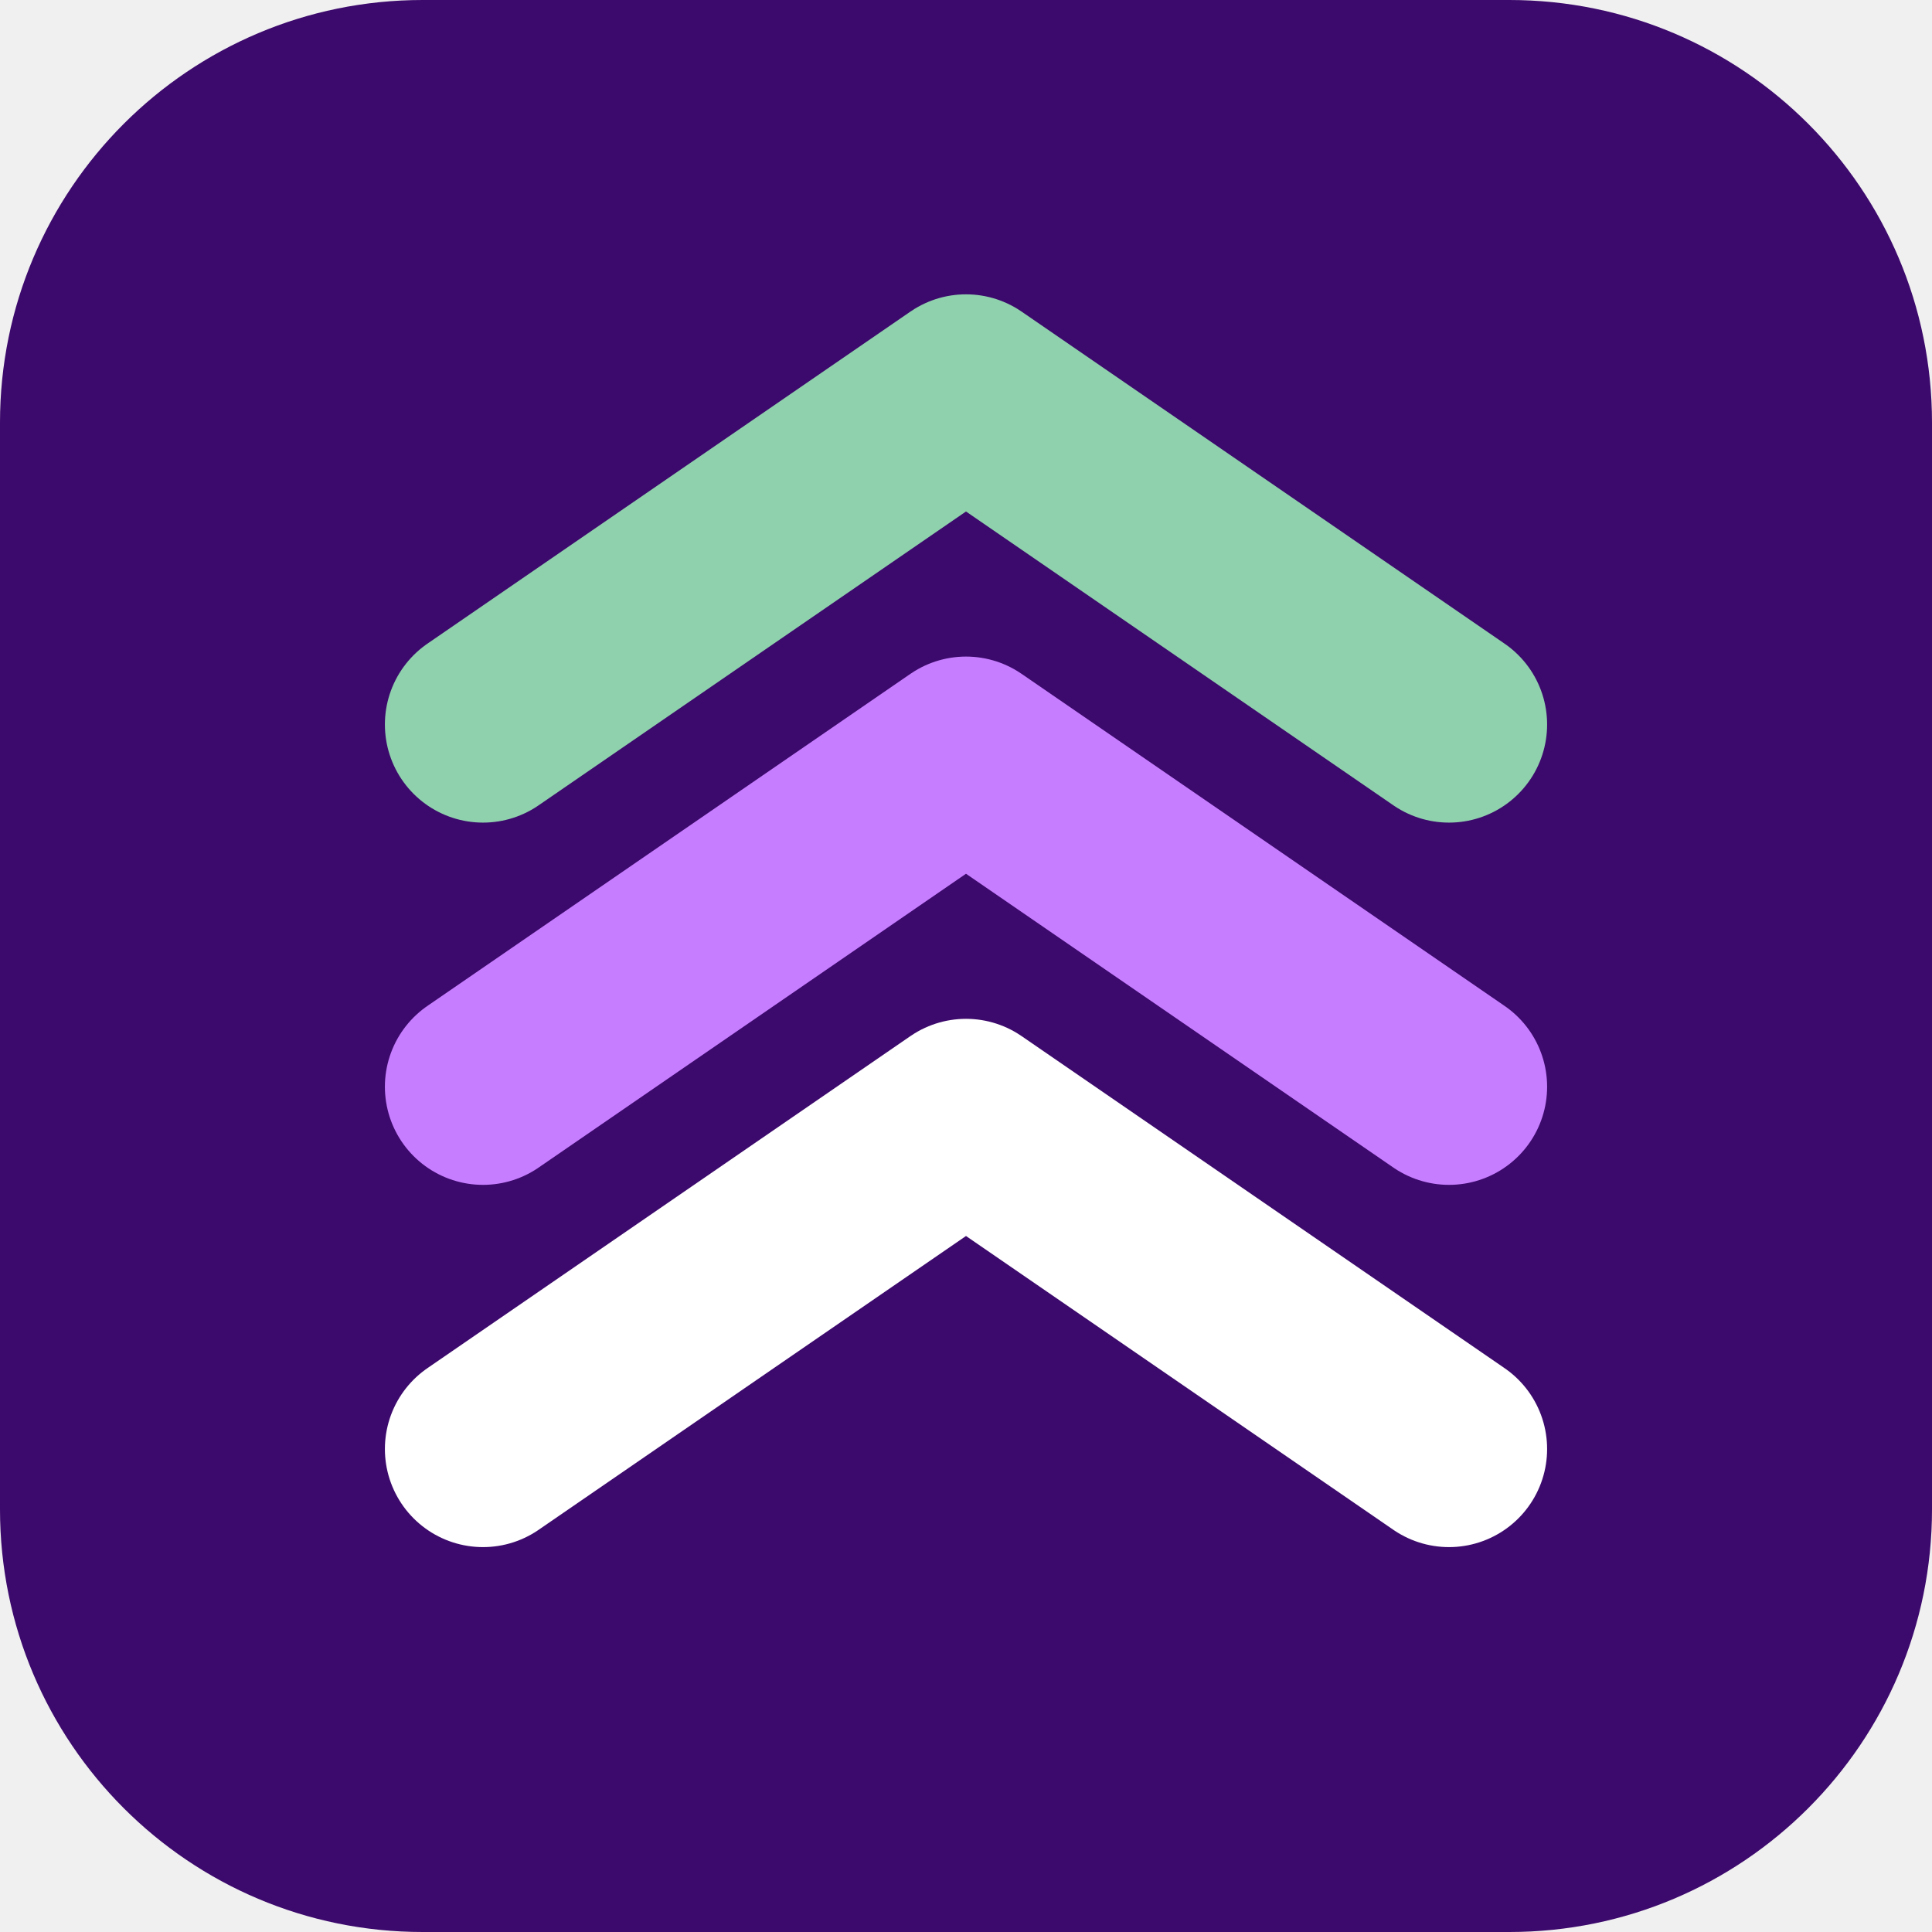
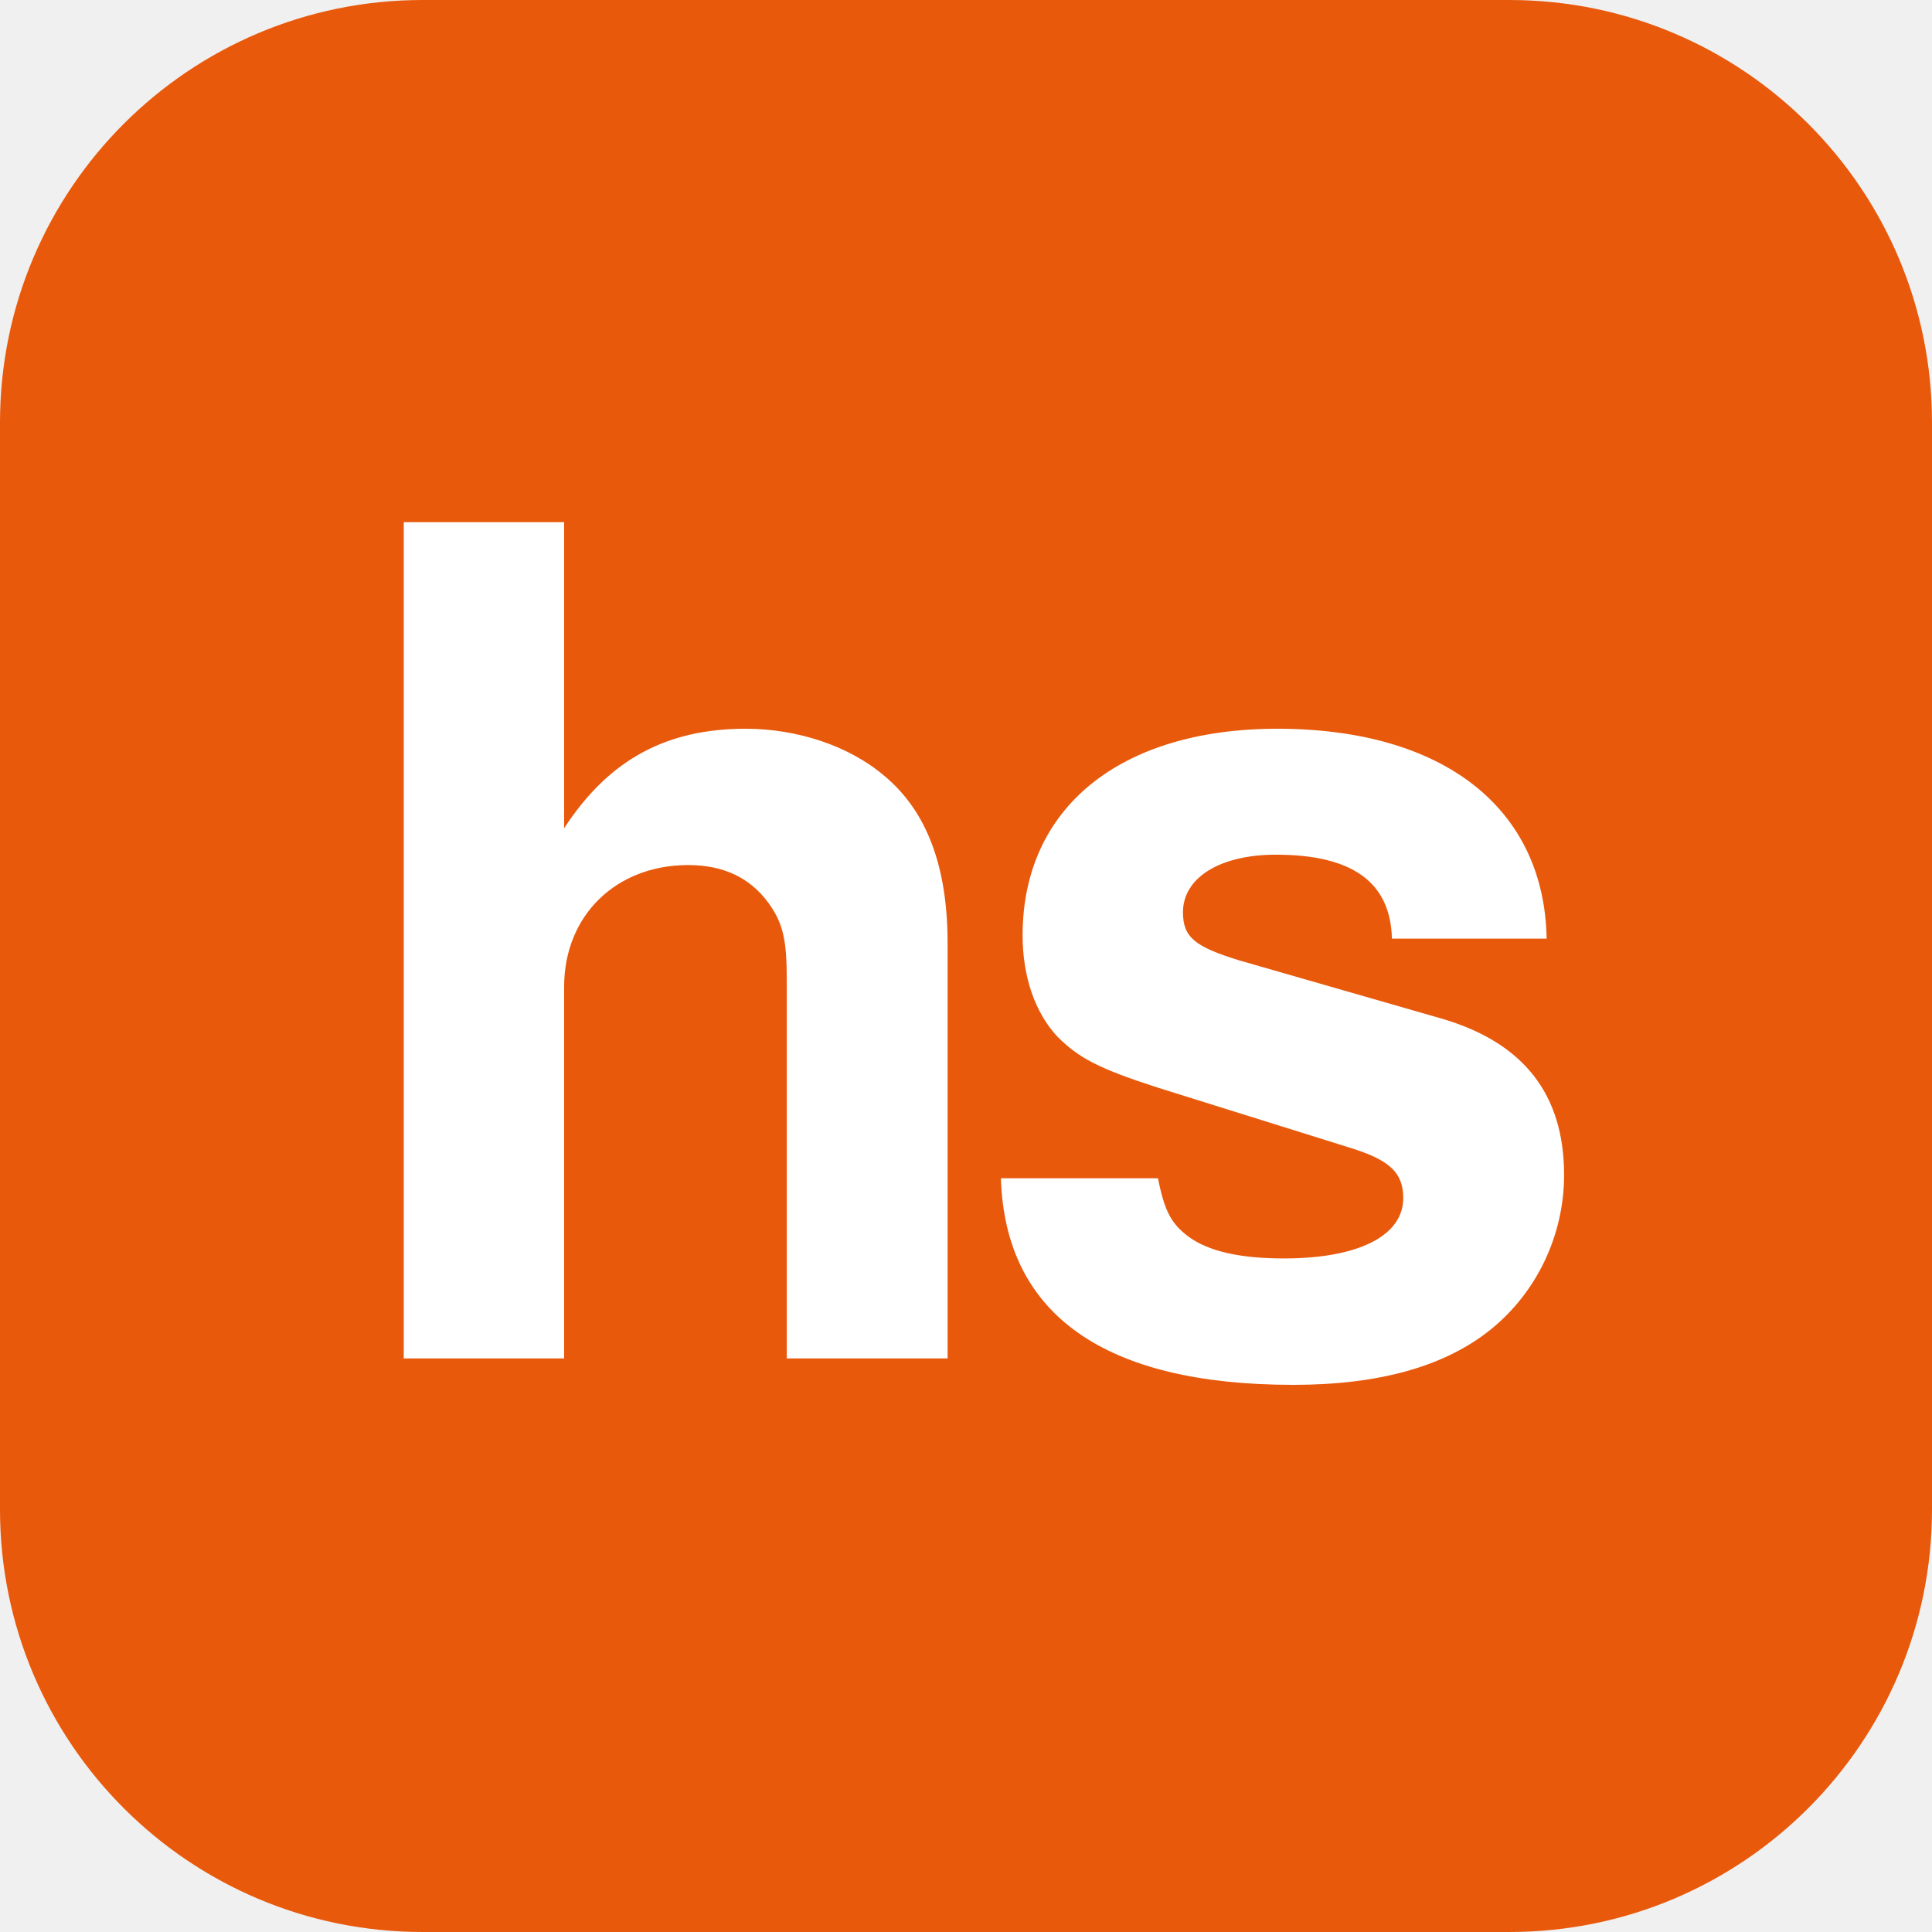
- <svg xmlns="http://www.w3.org/2000/svg" viewBox="0 0 64 64" fill="none" stroke-linecap="round" stroke-linejoin="round">
-   <rect width="64" height="64" rx="14" fill="#3c096c" />
-   <path d="M16 48 32 37 48 48" stroke="#ffffff" stroke-width="6.5" />
-   <path d="M16 36 32 25 48 36" stroke="#c77dff" stroke-width="6.5" />
-   <path d="M16 24 32 13 48 24" stroke="#8fd1ad" stroke-width="6.5" />
+ <svg xmlns="http://www.w3.org/2000/svg" viewBox="0 0 64 64">
+   <rect width="64" height="64" rx="14" fill="#e8590c" />
+   <text x="32" y="45" text-anchor="middle" font-family="Helvetica, Arial, sans-serif" font-size="38" font-weight="700" letter-spacing="-2" fill="#ffffff">hs</text>
</svg>
